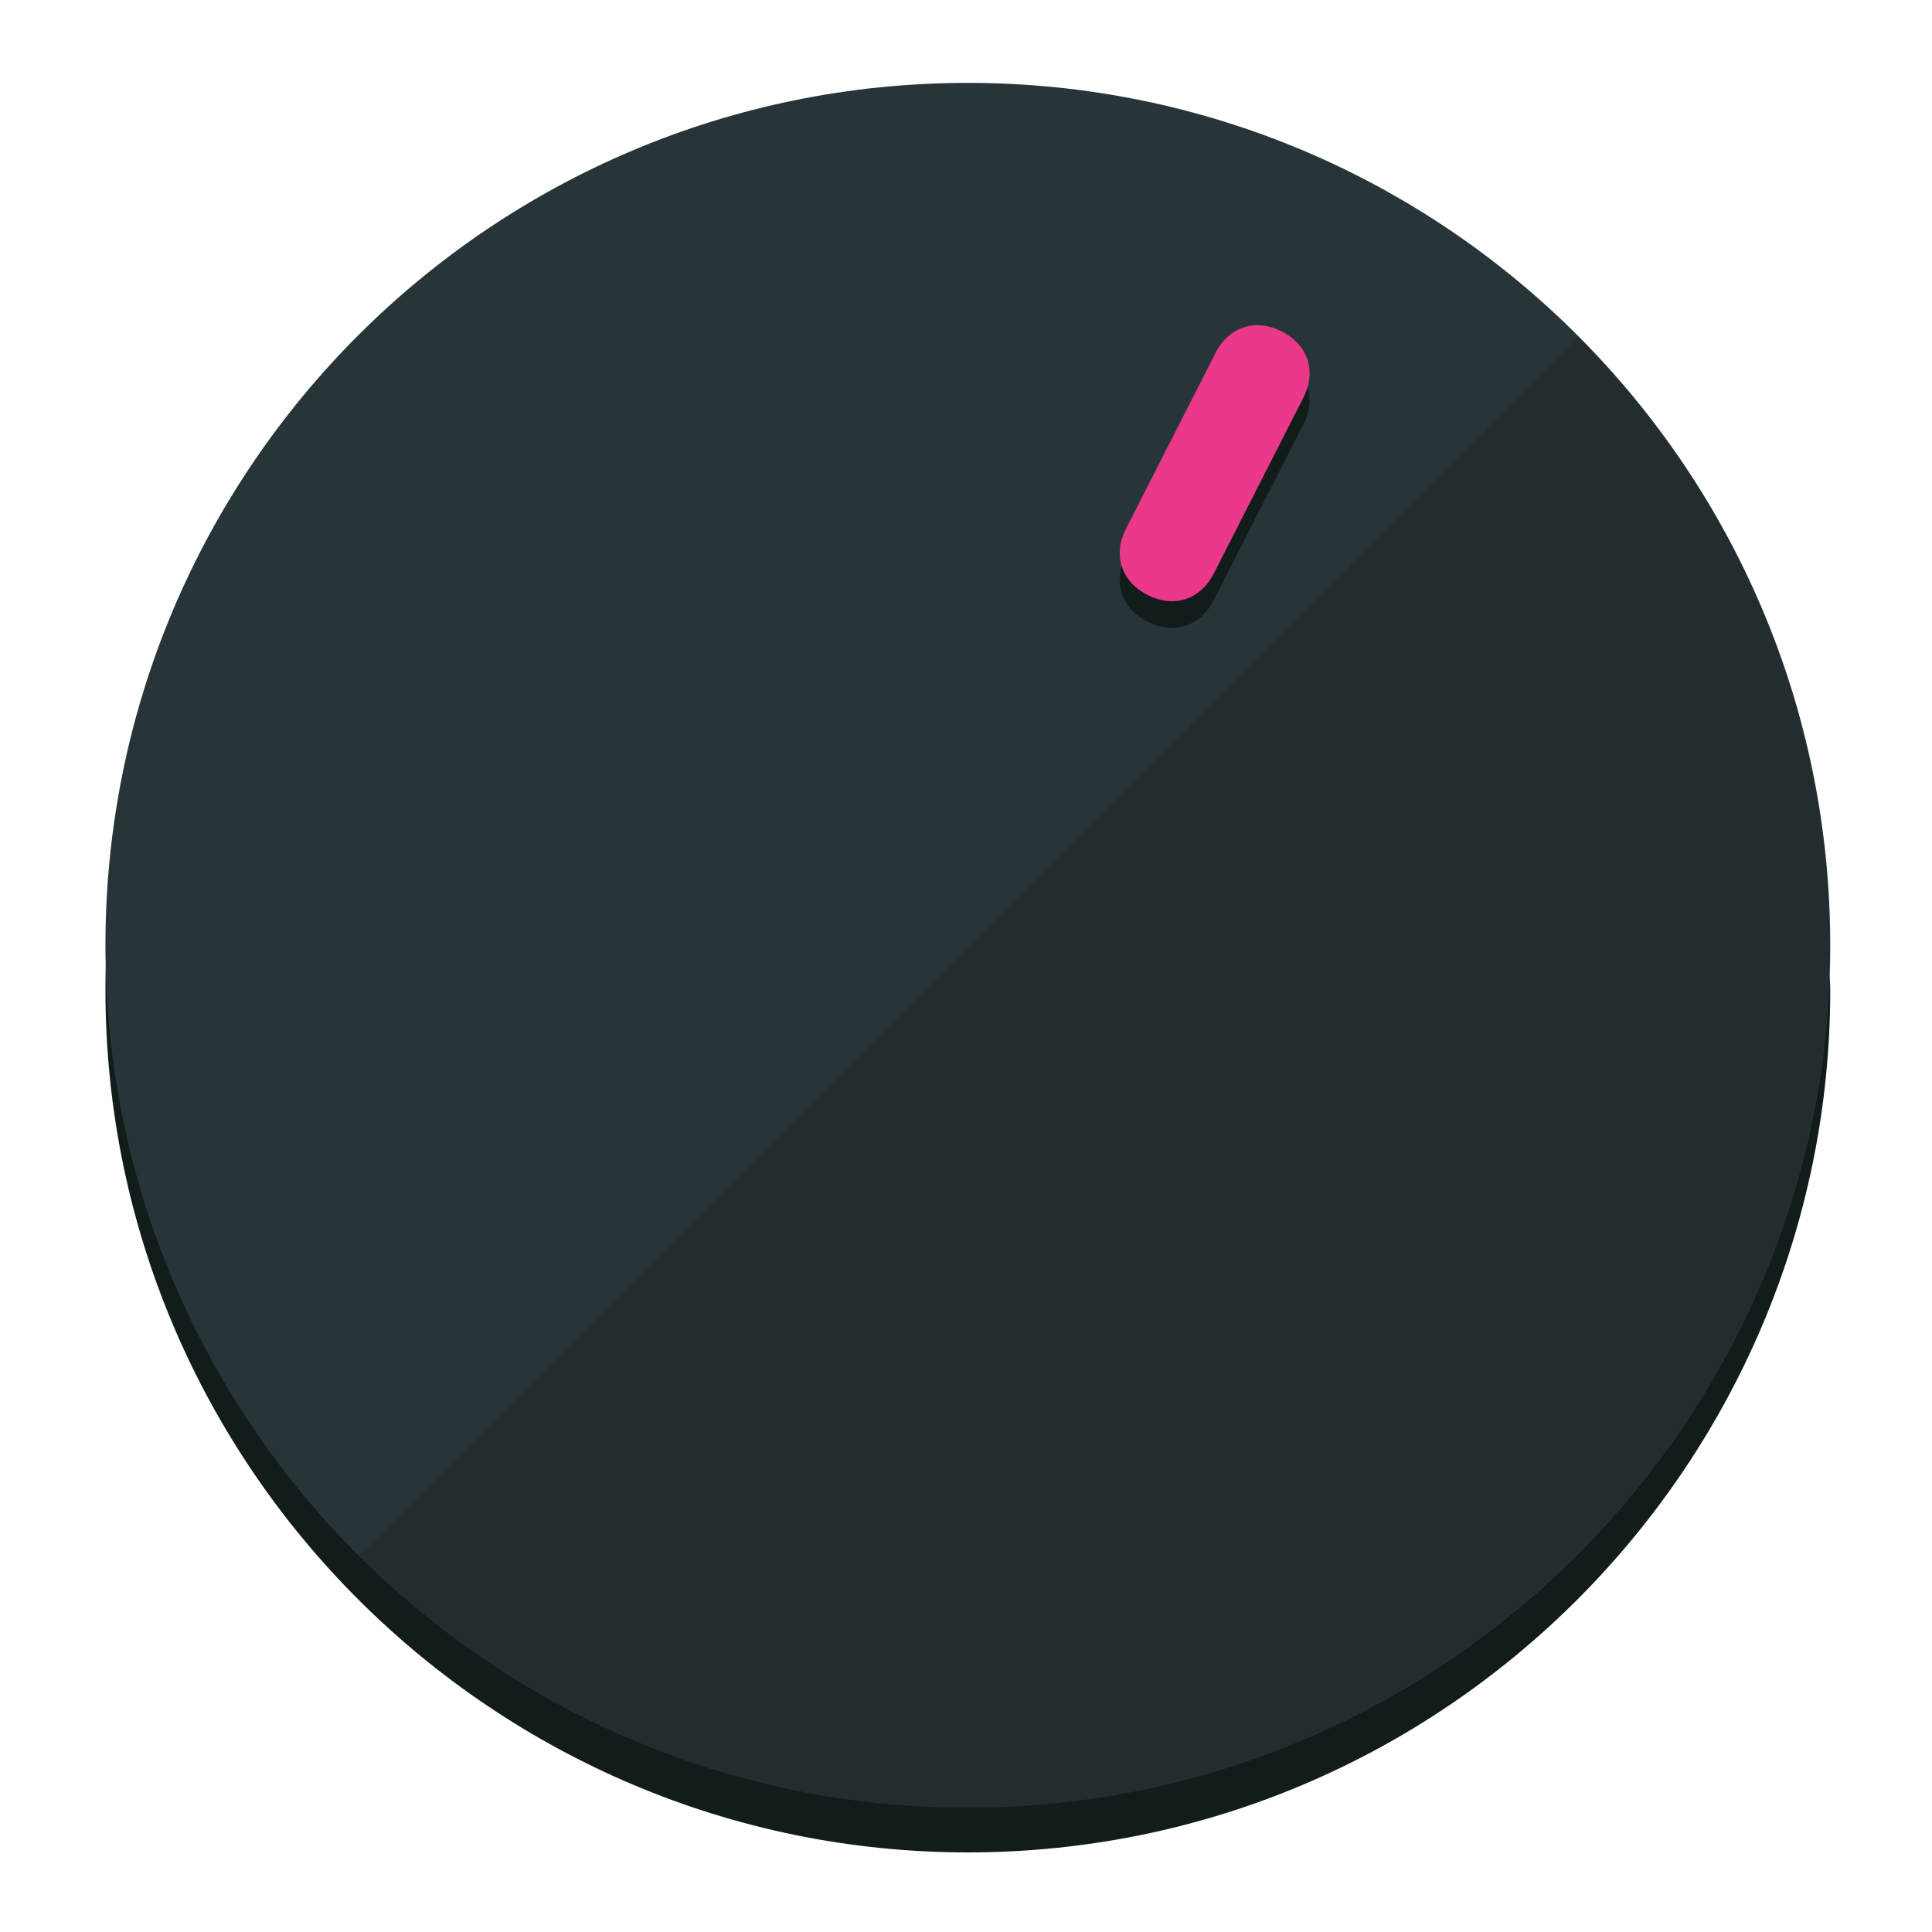
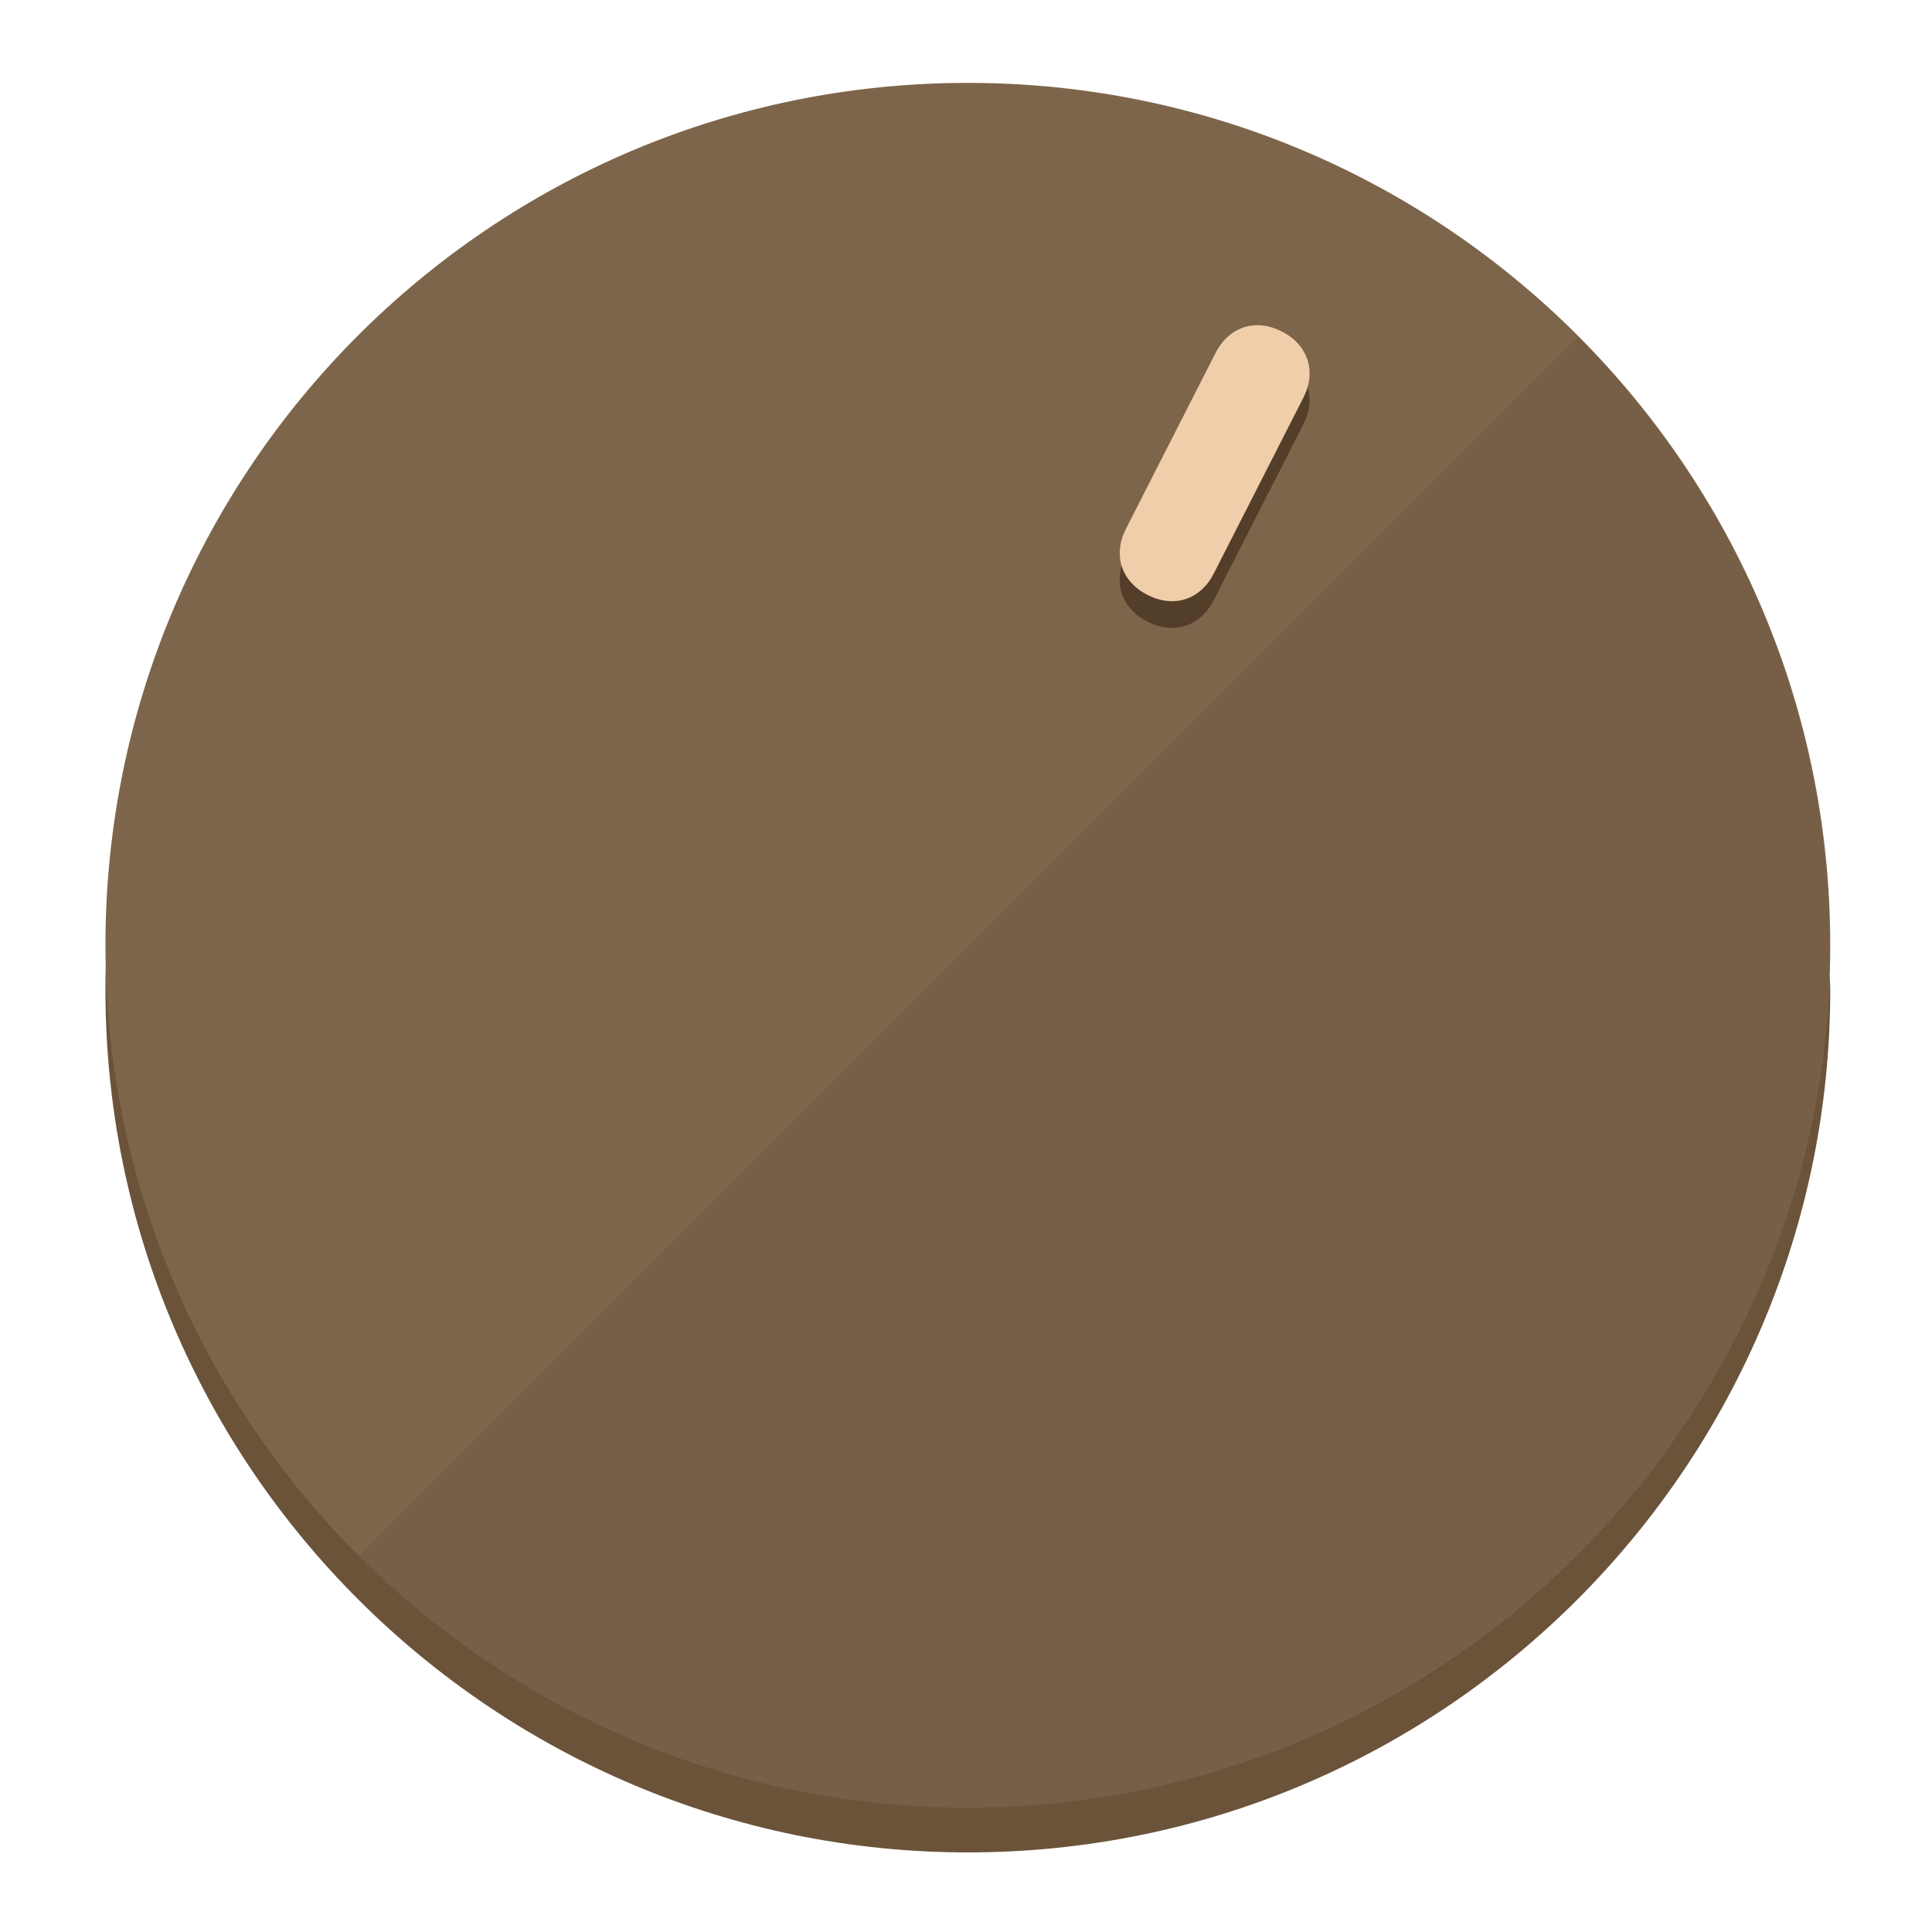
<svg xmlns="http://www.w3.org/2000/svg" height="120px" width="120px" version="1.1" id="Layer_1" viewBox="0 0 496.8 496.8" xml:space="preserve">
  <defs id="defs23" />
  <g id="g3158">
-     <path style="display:inline;fill:#121c1b;fill-opacity:1;stroke-width:1.584" d="m 248.875,445.92 c 116.582,0 212.89,-91.238 220.493,-205.286 0,5.069 1.267,8.87 1.267,13.939 0,121.651 -98.842,221.76 -221.76,221.76 -121.651,0 -221.76,-98.842 -221.76,-221.76 0,-5.069 0,-8.87 1.267,-13.939 7.603,114.048 103.91,205.286 220.493,205.286 z" id="path8" />
-     <circle style="display:inline;fill:#283538;fill-opacity:1;stroke-width:1.584" cx="248.875" cy="243.071" r="221.76" id="circle12" />
-     <path style="display:inline;fill:#000000;fill-opacity:0.154;stroke-width:1.587" d="m 405.744,86.606 c 86.308,86.308 86.308,227.193 0,313.5 -86.308,86.308 -227.193,86.308 -313.5,0" id="path14" />
+     <path style="display:inline;fill:#6B533A;fill-opacity:1;stroke-width:1.584" d="m 248.875,445.92 c 116.582,0 212.89,-91.238 220.493,-205.286 0,5.069 1.267,8.87 1.267,13.939 0,121.651 -98.842,221.76 -221.76,221.76 -121.651,0 -221.76,-98.842 -221.76,-221.76 0,-5.069 0,-8.87 1.267,-13.939 7.603,114.048 103.91,205.286 220.493,205.286 z" id="path8" />
+     <circle style="display:inline;fill:#7D654B;fill-opacity:1;stroke-width:1.584" cx="248.875" cy="243.071" r="221.76" id="circle12" />
+     <path style="display:inline;fill:#523E29;fill-opacity:0.154;stroke-width:1.587" d="m 405.744,86.606 c 86.308,86.308 86.308,227.193 0,313.5 -86.308,86.308 -227.193,86.308 -313.5,0" id="path14" />
  </g>
  <g id="g3198">
    <circle style="display:none;fill:#000000;fill-opacity:0;stroke-width:1.584" cx="331.97" cy="104.232" r="221.76" id="circle12-3" transform="rotate(27)" />
-     <path style="display:inline;fill:#121c1b;fill-opacity:1;stroke-width:1.584" d="m 312.114,154.319 c -3.452,6.774 -10.269,8.99 -17.044,5.538 v 0 c -6.775,-3.452 -8.99,-10.269 -5.538,-17.044 l 23.012,-45.163 c 3.452,-6.774 10.269,-8.99 17.044,-5.538 v 0 c 6.774,3.452 8.99,10.269 5.538,17.044 z" id="path3789" />
-     <path style="display:inline;fill:#ea398a;stroke-width:1.584" d="m 312.13,147.448 c -3.452,6.775 -10.269,8.99 -17.044,5.538 v 0 c -6.774,-3.452 -8.99,-10.269 -5.538,-17.044 l 23.012,-45.163 c 3.452,-6.775 10.269,-8.99 17.044,-5.538 v 0 c 6.775,3.452 8.99,10.269 5.538,17.044 z" id="path915" />
+     <path style="display:inline;fill:#523E29;fill-opacity:1;stroke-width:1.584" d="m 312.114,154.319 c -3.452,6.774 -10.269,8.99 -17.044,5.538 v 0 c -6.775,-3.452 -8.99,-10.269 -5.538,-17.044 l 23.012,-45.163 c 3.452,-6.774 10.269,-8.99 17.044,-5.538 v 0 c 6.774,3.452 8.99,10.269 5.538,17.044 z" id="path3789" />
+     <path style="display:inline;fill:#F0CEAA;stroke-width:1.584" d="m 312.13,147.448 c -3.452,6.775 -10.269,8.99 -17.044,5.538 v 0 c -6.774,-3.452 -8.99,-10.269 -5.538,-17.044 l 23.012,-45.163 c 3.452,-6.775 10.269,-8.99 17.044,-5.538 v 0 c 6.775,3.452 8.99,10.269 5.538,17.044 z" id="path915" />
  </g>
</svg>
